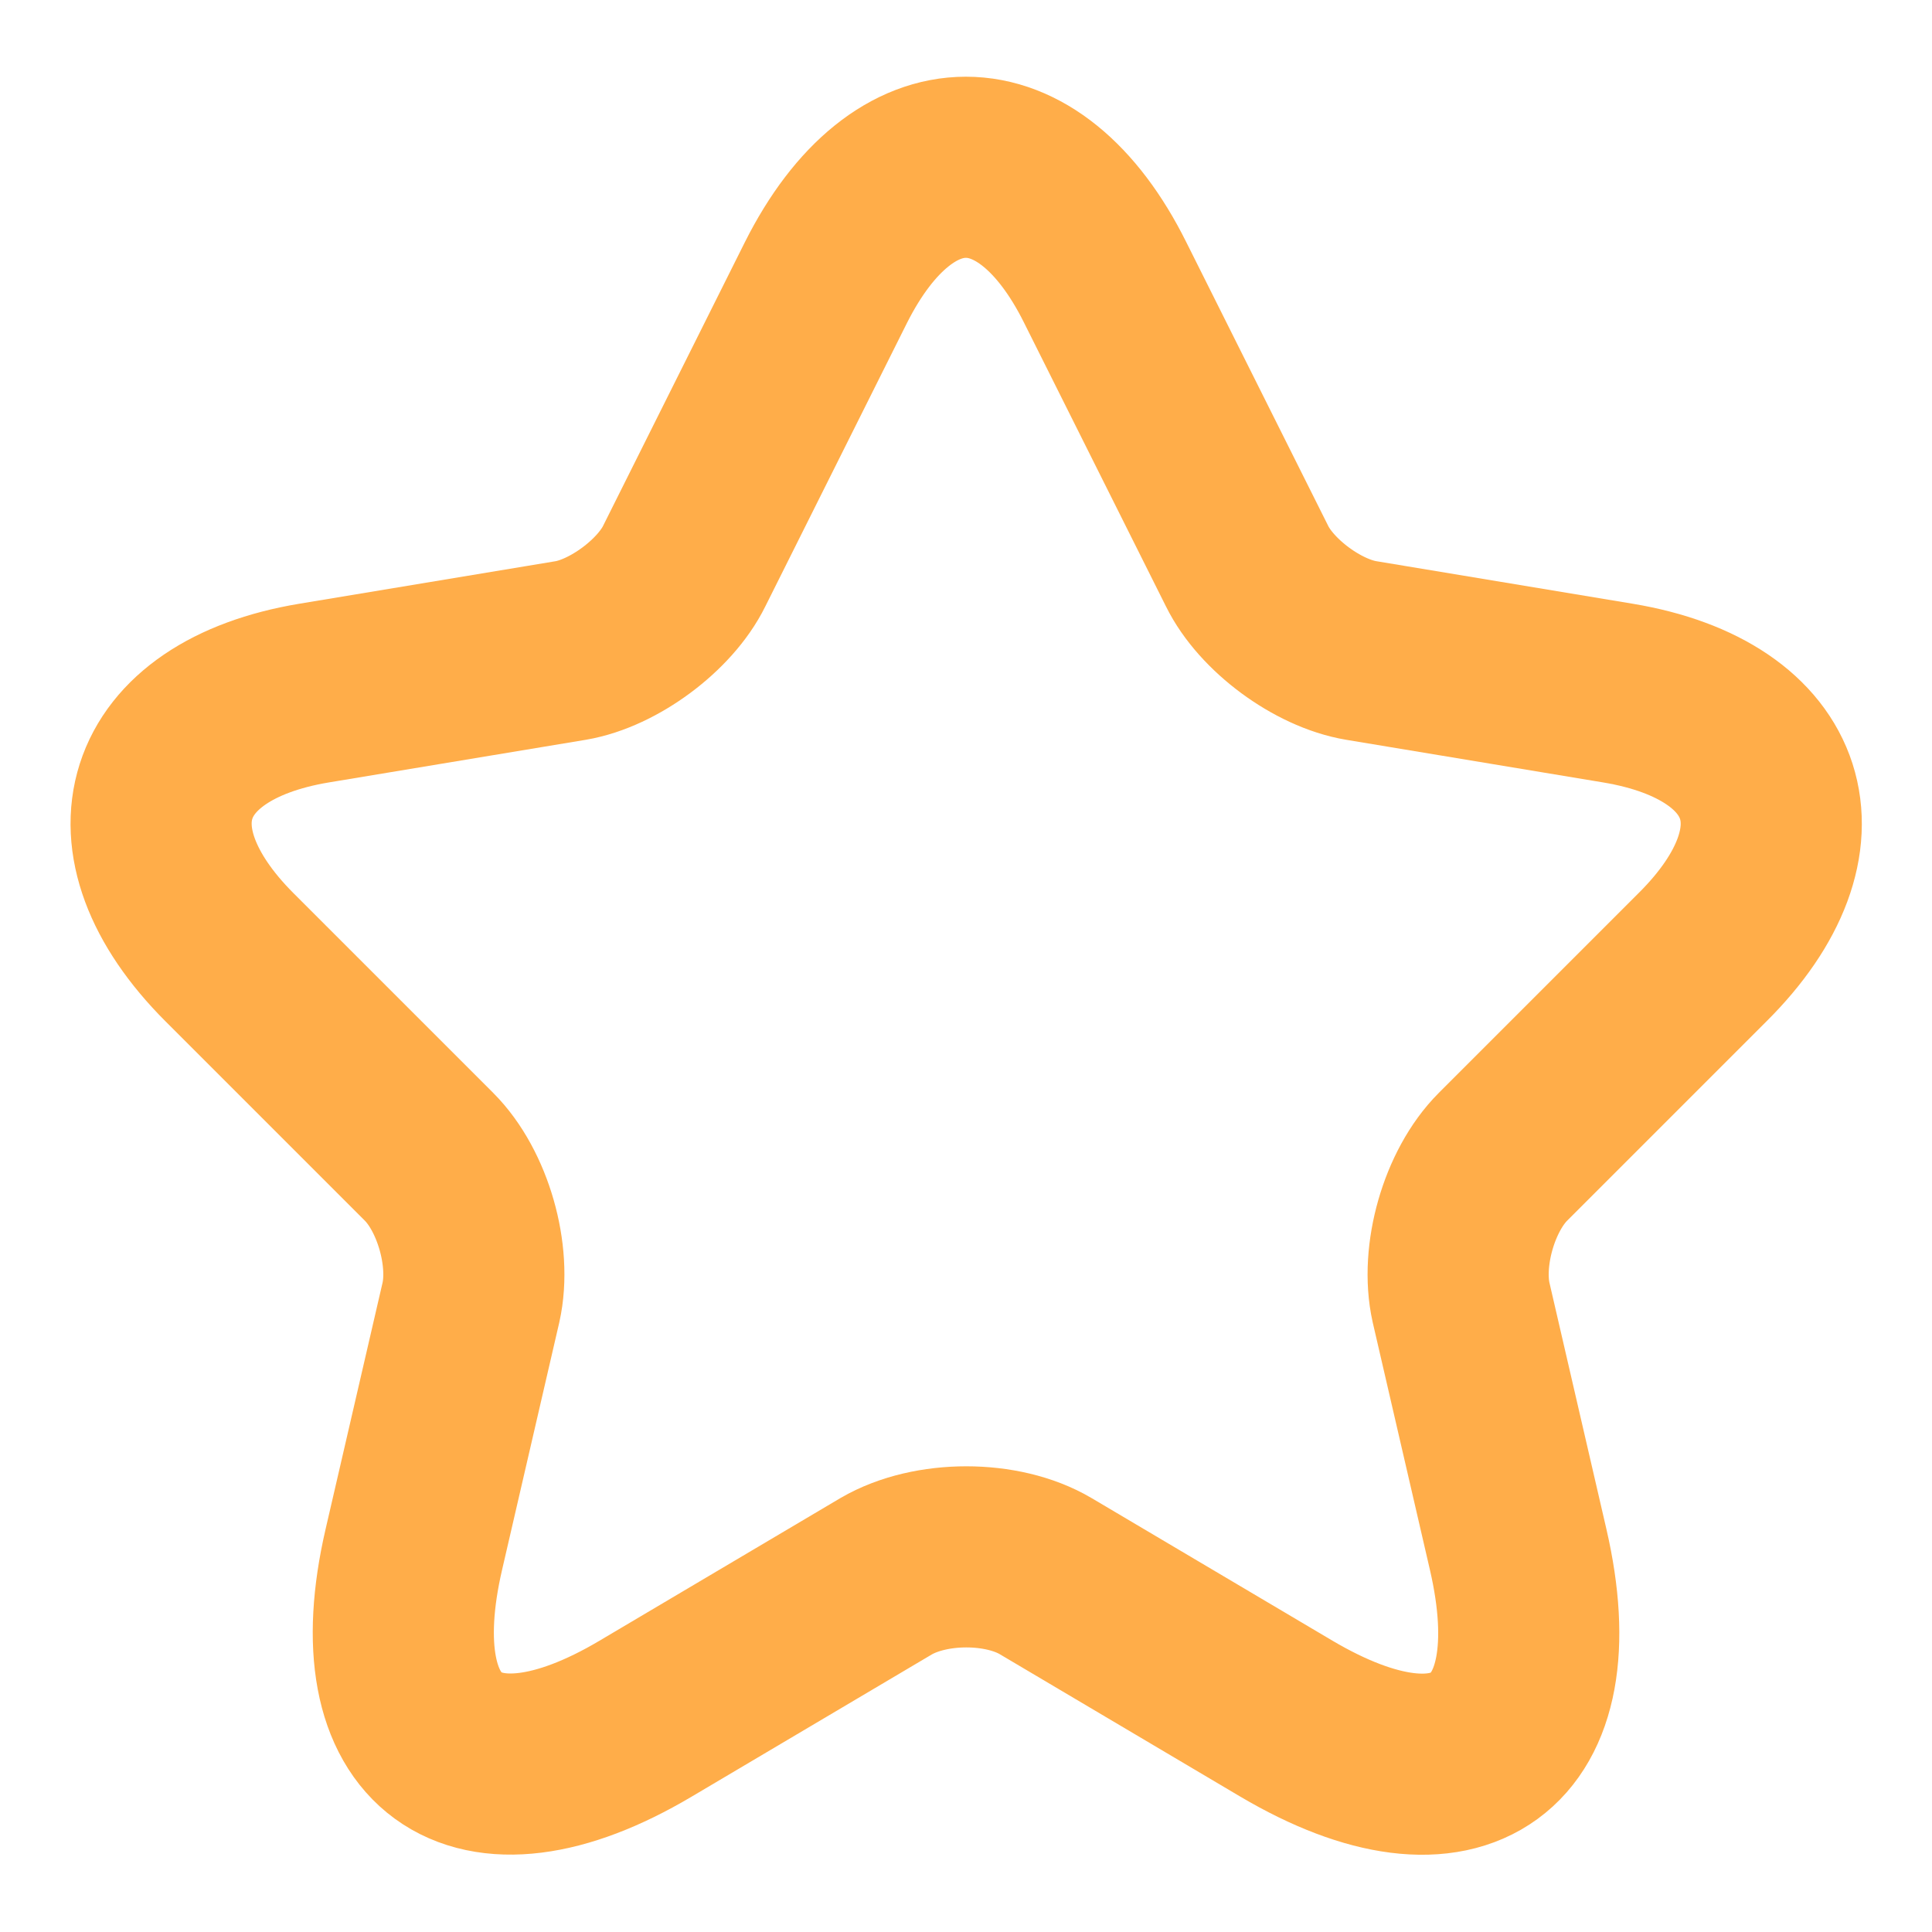
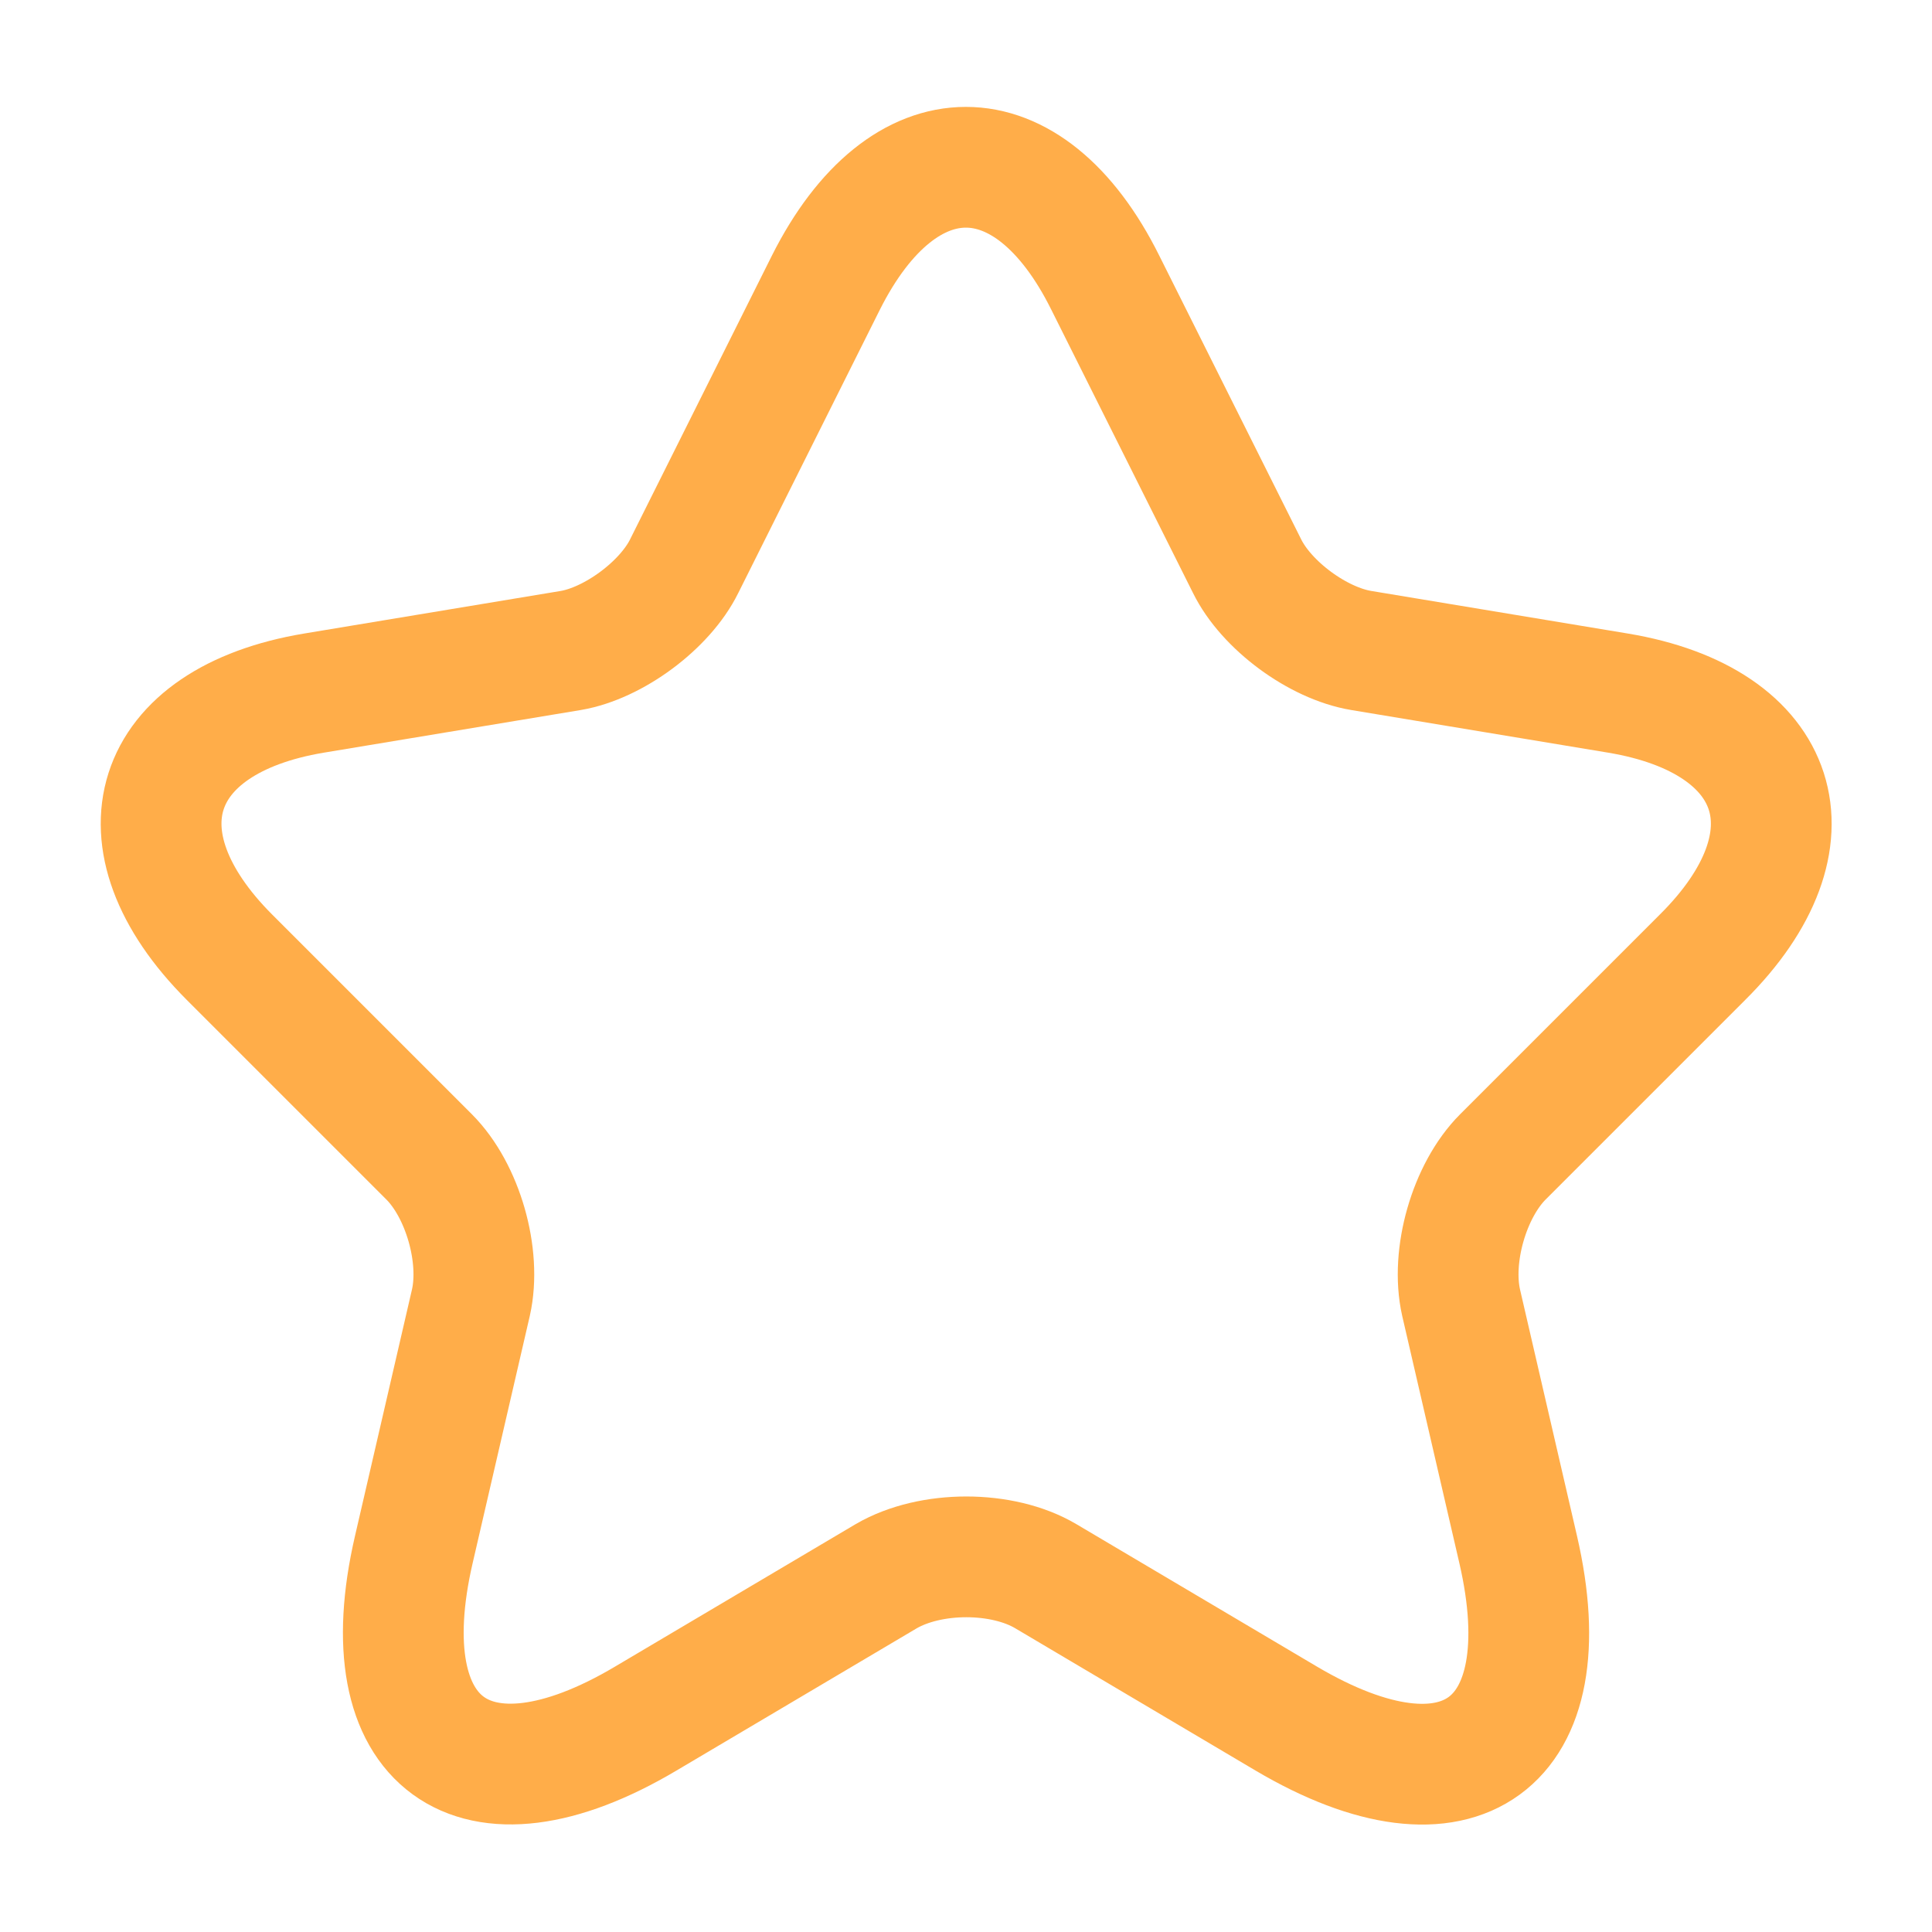
<svg xmlns="http://www.w3.org/2000/svg" width="16" height="16" viewBox="0 0 16 16" fill="none">
-   <path d="M9.153 2.34L10.327 4.687C10.487 5.013 10.913 5.327 11.273 5.387L13.4 5.74C14.76 5.967 15.08 6.953 14.1 7.927L12.447 9.58C12.167 9.86 12.013 10.4 12.1 10.787L12.573 12.833C12.947 14.453 12.087 15.08 10.653 14.233L8.66 13.053C8.3 12.84 7.707 12.84 7.34 13.053L5.347 14.233C3.92 15.08 3.053 14.447 3.427 12.833L3.9 10.787C3.987 10.4 3.833 9.86 3.553 9.58L1.9 7.927C0.927 6.953 1.24 5.967 2.6 5.74L4.727 5.387C5.08 5.327 5.507 5.013 5.667 4.687L6.84 2.34C7.48 1.067 8.52 1.067 9.153 2.34Z" stroke="#FFAD49" stroke-width="1.5" stroke-linecap="round" stroke-linejoin="round" />
+   <path d="M9.153 2.34L10.327 4.687C10.487 5.013 10.913 5.327 11.273 5.387L13.4 5.74C14.76 5.967 15.08 6.953 14.1 7.927L12.447 9.58C12.167 9.86 12.013 10.4 12.1 10.787L12.573 12.833C12.947 14.453 12.087 15.08 10.653 14.233L8.66 13.053C8.3 12.84 7.707 12.84 7.34 13.053L5.347 14.233C3.92 15.08 3.053 14.447 3.427 12.833L3.9 10.787C3.987 10.4 3.833 9.86 3.553 9.58L1.9 7.927C0.927 6.953 1.24 5.967 2.6 5.74L4.727 5.387C5.08 5.327 5.507 5.013 5.667 4.687L6.84 2.34C7.48 1.067 8.52 1.067 9.153 2.34Z" stroke="#FFAD49" strokeWidth="1.5" strokeLinecap="round" strokeLinejoin="round" />
</svg>
